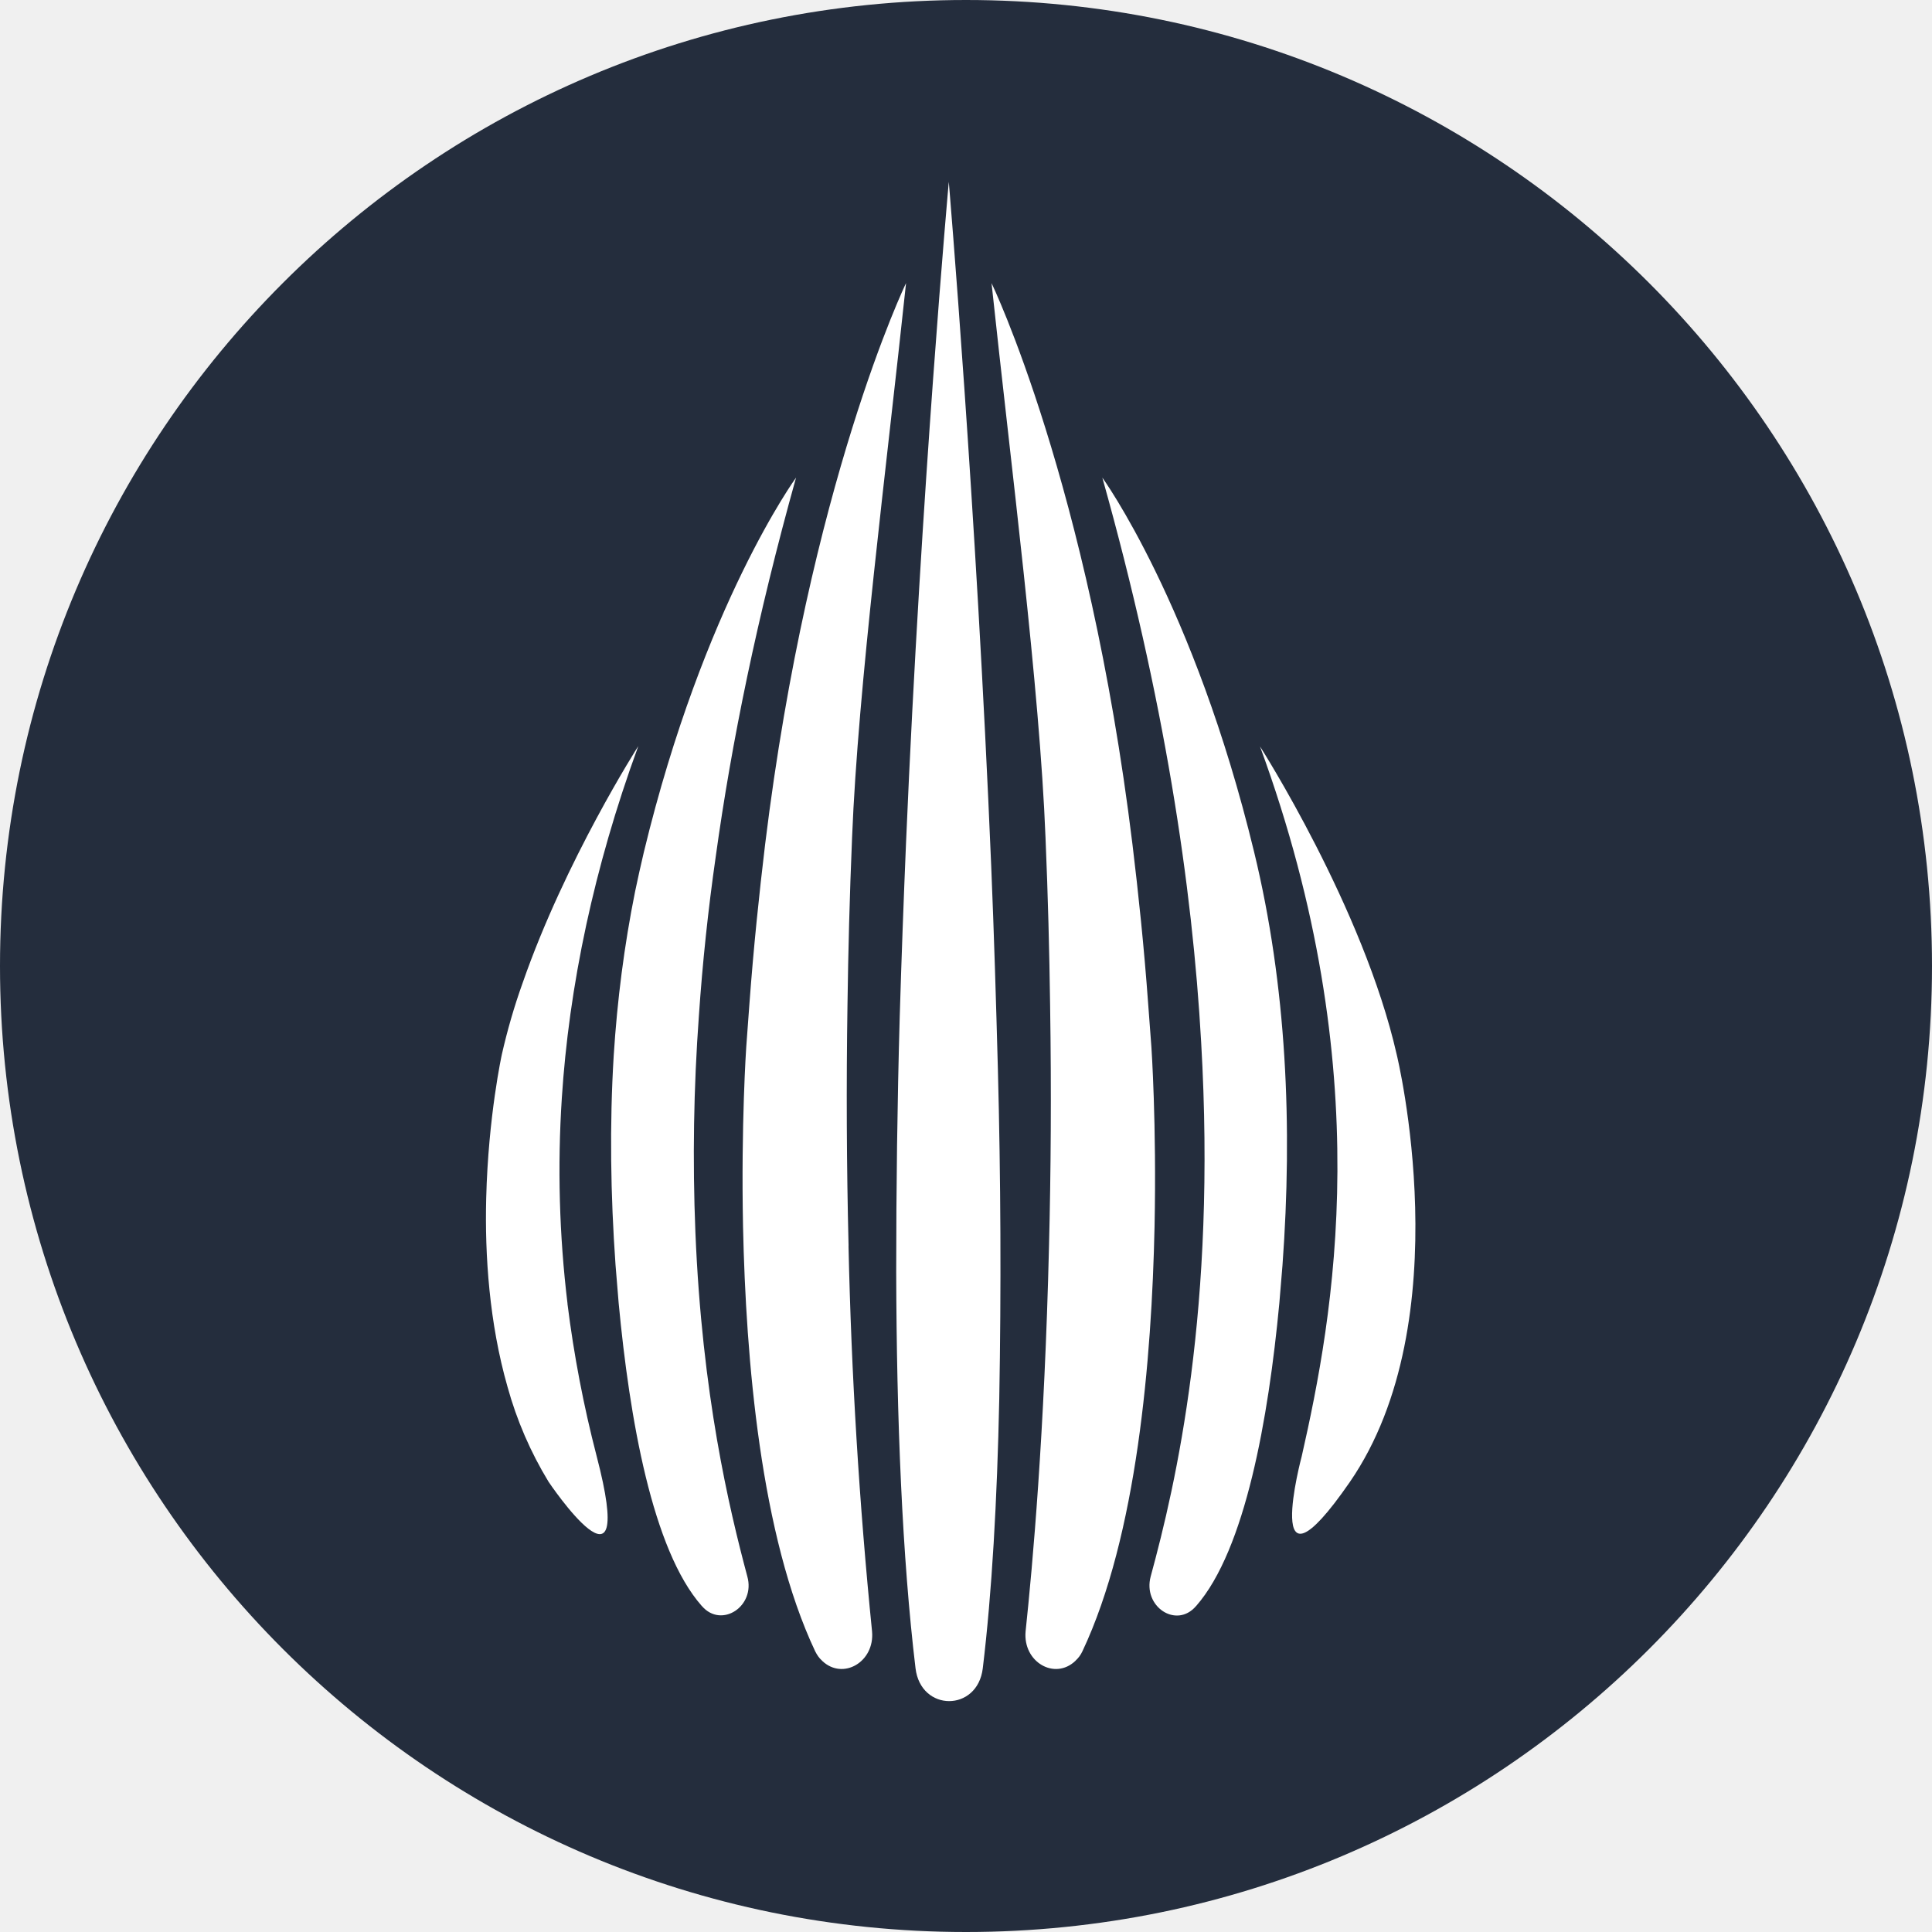
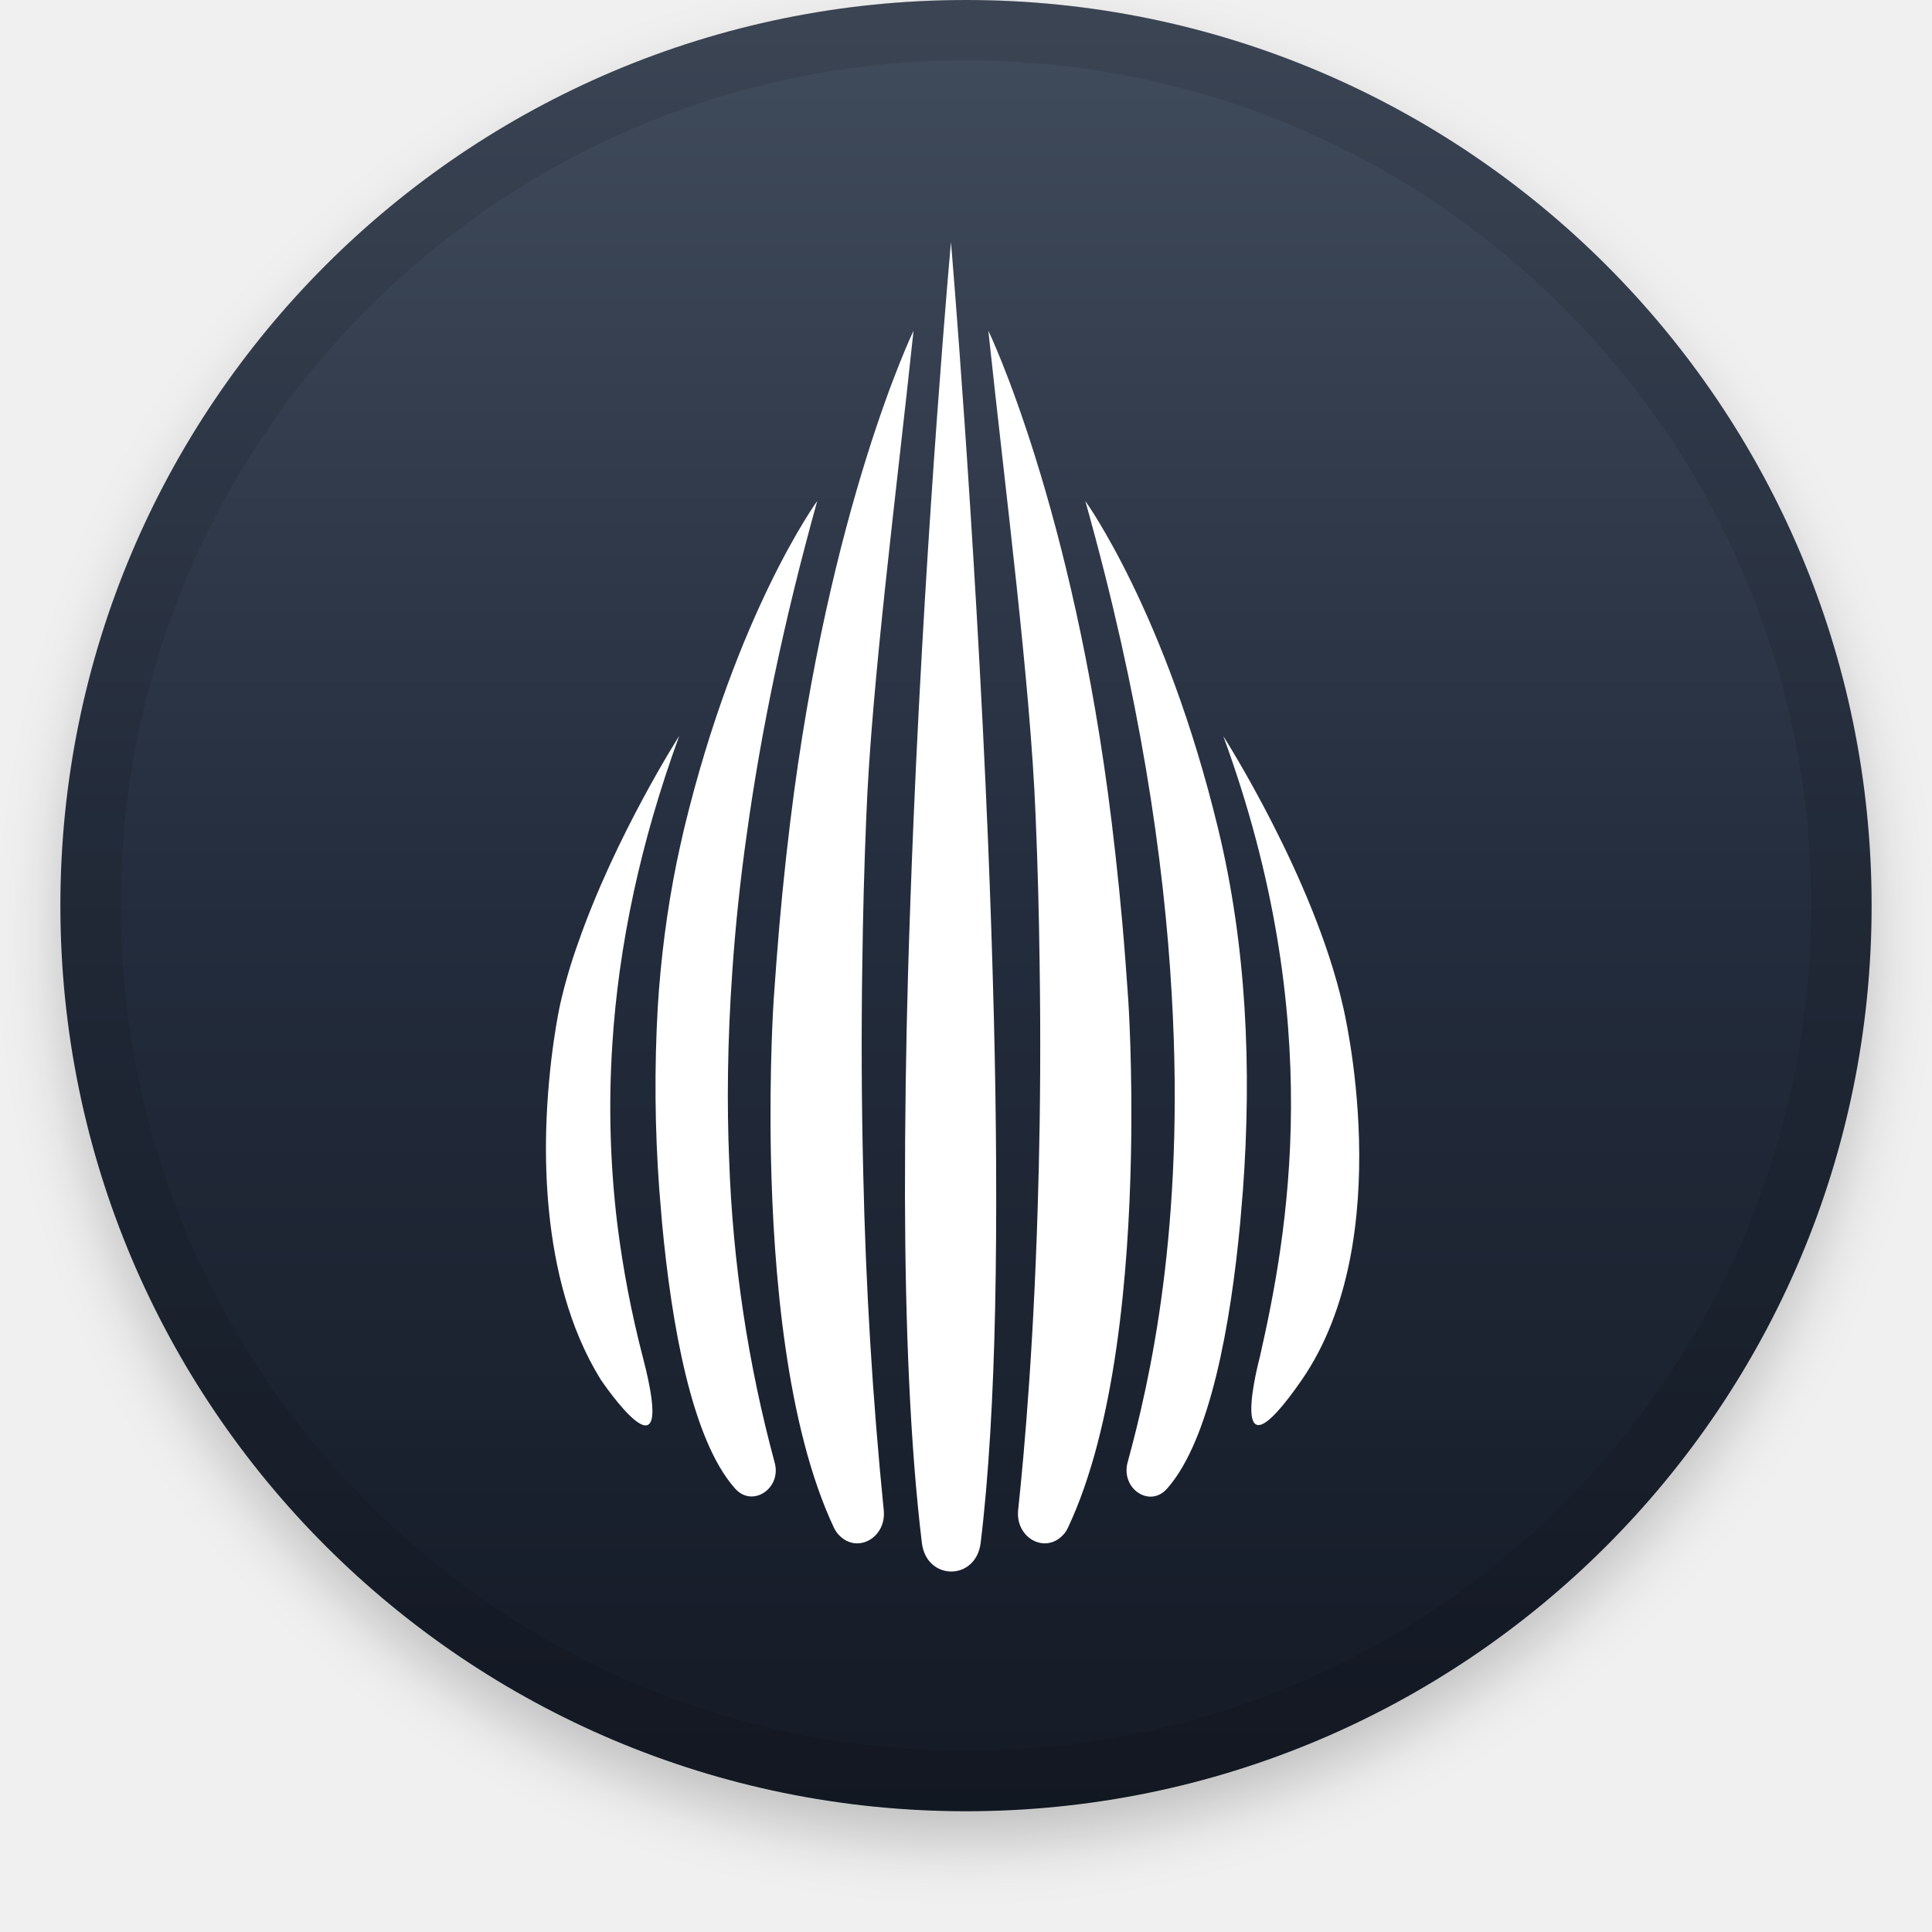
- <svg xmlns="http://www.w3.org/2000/svg" width="32" height="32" viewBox="0 0 32 32">
+ <svg xmlns="http://www.w3.org/2000/svg" xmlns:xlink="http://www.w3.org/1999/xlink" width="32" height="32" viewBox="0 0 32 32">
+   <defs>
+     <linearGradient x1="50%" y1="0%" x2="50%" y2="100%" id="c">
+       <stop stop-color="#FFF" stop-opacity=".5" offset="0%" />
+       <stop stop-opacity=".5" offset="100%" />
+     </linearGradient>
+     <filter x="-5.8%" y="-4.2%" width="111.7%" height="111.7%" filterUnits="objectBoundingBox" id="a">
+       <feOffset dy=".5" in="SourceAlpha" result="shadowOffsetOuter1" />
+       <feGaussianBlur stdDeviation=".5" in="shadowOffsetOuter1" result="shadowBlurOuter1" />
+       <feComposite in="shadowBlurOuter1" in2="SourceAlpha" operator="out" result="shadowBlurOuter1" />
+       <feColorMatrix values="0 0 0 0 0 0 0 0 0 0 0 0 0 0 0 0 0 0 0.199 0" in="shadowBlurOuter1" />
+     </filter>
+     <circle id="b" cx="15" cy="15" r="15" />
+   </defs>
  <g fill="none">
-     <circle cx="16" cy="16" r="16" fill="#242D3D" />
+     <g transform="translate(1)">
+       <use fill="#000" filter="url(#a)" xlink:href="#b" />
+       <use fill="#242D3D" fill-rule="evenodd" xlink:href="#b" />
+       <use fill="url(#c)" fill-rule="evenodd" style="mix-blend-mode:soft-light" xlink:href="#b" />
+       <circle stroke-opacity=".097" stroke="#000" stroke-linejoin="square" cx="15" cy="15" r="14.5" />
+     </g>
    <g fill="#FFF">
-       <path d="M23.134 17.467c-.551-2.427-2.264-5.103-2.264-5.103 1.974 5.387 1.214 9.45.691 11.755 0 0-.69 2.578.795.43 1.852-2.688.778-7.082.778-7.082z" />
-       <path d="M18.258 7.911c1.027 3.658 1.492 6.763 1.637 9.352.255 4.412-.418 7.315-.836 8.848-.134.499.424.87.749.493l.006-.006c.812-.929 1.196-3.105 1.376-5.015l.052-.627c.168-2.3.07-4.621-.47-6.845-.993-4.104-2.514-6.2-2.514-6.2zm-1.84 6.444c-.25-6.008-.703-11.343-.703-11.343s-.458 5.068-.708 10.942c-.04.953-.076 1.922-.105 2.897-.04 1.417-.058 2.84-.058 4.215.006 2.444.1 4.737.32 6.566.087.725 1.027.725 1.114 0 .151-1.248.238-2.781.273-4.465a123.84 123.84 0 00-.023-5.462c-.03-1.115-.064-2.241-.11-3.35zM9.4 21.594a18.405 18.405 0 01-.094-3.413c.058-.894.186-1.852.407-2.874.203-.935.481-1.916.859-2.949 0 0-1.208 1.887-1.916 3.924-.14.39-.255.79-.343 1.179 0 0-.226 1.022-.26 2.386-.024.946.051 2.066.353 3.123a6.19 6.19 0 00.68 1.573s1.486 2.212.795-.43a19.786 19.786 0 01-.482-2.519z" />
-       <path d="M11.518 20.41a31.681 31.681 0 01.058-3.588 35.673 35.673 0 01.279-2.635c.26-1.881.685-3.965 1.33-6.276 0 0-1.528 2.096-2.52 6.2-.053.22-.1.441-.146.656-.18.894-.296 1.8-.354 2.717-.07 1.15-.052 2.31.03 3.466l.052.633c.18 1.91.557 4.086 1.375 5.015l.006.006c.325.372.888 0 .75-.493-.303-1.132-.75-3.013-.86-5.701z" />
-       <path d="M14.055 20.636a99.317 99.317 0 01-.018-3.994c.012-.876.035-1.8.076-2.769.099-2.502.569-6.119.894-9.184 0 0-1.602 3.315-2.334 9.295-.098.818-.191 1.7-.261 2.653l-.052.708s-.087 1.265-.053 2.972c.047 2.194.29 5.12 1.196 7.036.03.058.064.11.11.15l.006.007c.343.325.871.017.825-.488a81.99 81.99 0 01-.39-6.386zm3.32 0c.03-1.196.041-2.53.018-3.994-.012-.876-.035-1.8-.076-2.769-.098-2.502-.568-6.119-.894-9.184 0 0 1.603 3.315 2.334 9.295.099.818.192 1.7.261 2.653l.053.708s.087 1.265.052 2.972c-.047 2.194-.29 5.12-1.196 7.036a.483.483 0 01-.11.15l-.006.007c-.343.325-.87.017-.824-.488.116-1.097.313-3.274.388-6.386z" />
+       <path d="M22.242 16.658c-.482-2.123-1.98-4.465-1.98-4.465 1.727 4.714 1.061 8.27.604 10.287 0 0-.605 2.255.696.375 1.62-2.351.68-6.197.68-6.197z" />
+       <path d="M17.976 8.297c.899 3.2 1.305 5.918 1.432 8.184.224 3.86-.366 6.4-.731 7.74-.117.438.37.763.655.433l.005-.005c.711-.813 1.046-2.718 1.204-4.39l.046-.548c.147-2.011.06-4.043-.412-5.989-.869-3.59-2.2-5.425-2.2-5.425zm-1.611 5.639c-.218-5.258-.614-9.926-.614-9.926s-.402 4.435-.62 9.575a200.24 200.24 0 00-.091 2.535 127.74 127.74 0 00-.051 3.688c.005 2.138.086 4.145.28 5.745.075.635.898.635.974 0 .133-1.092.209-2.433.24-3.907.03-1.498.02-3.129-.021-4.78a186.17 186.17 0 00-.097-2.93zm-6.141 6.334a16.105 16.105 0 01-.081-2.987c.05-.782.162-1.62.355-2.514.178-.818.422-1.677.752-2.58 0 0-1.056 1.65-1.676 3.433-.122.34-.224.69-.3 1.031 0 0-.198.894-.228 2.088-.02.828.045 1.808.31 2.733.137.482.33.95.594 1.376 0 0 1.3 1.936.696-.376a17.3 17.3 0 01-.422-2.204z" />
+       <path d="M12.078 19.234c-.04-.935-.03-1.981.051-3.14a31.214 31.214 0 01.244-2.306c.228-1.645.6-3.469 1.163-5.49 0 0-1.336 1.833-2.204 5.424-.046.193-.087.386-.127.574-.158.783-.26 1.575-.31 2.378a23.245 23.245 0 00.025 3.032l.046.554c.157 1.67.487 3.576 1.204 4.389l.005.005c.284.325.777 0 .655-.432a22.197 22.197 0 01-.752-4.988z" />
+       <path d="M14.298 19.432a86.903 86.903 0 01-.015-3.495c.01-.767.03-1.575.066-2.423.086-2.19.498-5.354.782-8.036 0 0-1.402 2.9-2.042 8.133a49.327 49.327 0 00-.229 2.321l-.045.62s-.076 1.107-.046 2.6c.04 1.92.254 4.48 1.046 6.157.026.05.056.096.097.132l.005.005c.3.284.762.015.721-.427a71.741 71.741 0 01-.34-5.587zm2.906 0c.025-1.047.035-2.215.015-3.495-.01-.767-.03-1.575-.066-2.423-.087-2.19-.498-5.354-.783-8.036 0 0 1.402 2.9 2.042 8.133.087.716.168 1.488.23 2.321l.045.62s.076 1.107.045 2.6c-.04 1.92-.253 4.48-1.046 6.157a.423.423 0 01-.096.132l-.005.005c-.3.284-.762.015-.722-.427.102-.96.275-2.865.34-5.587z" />
    </g>
  </g>
</svg>
